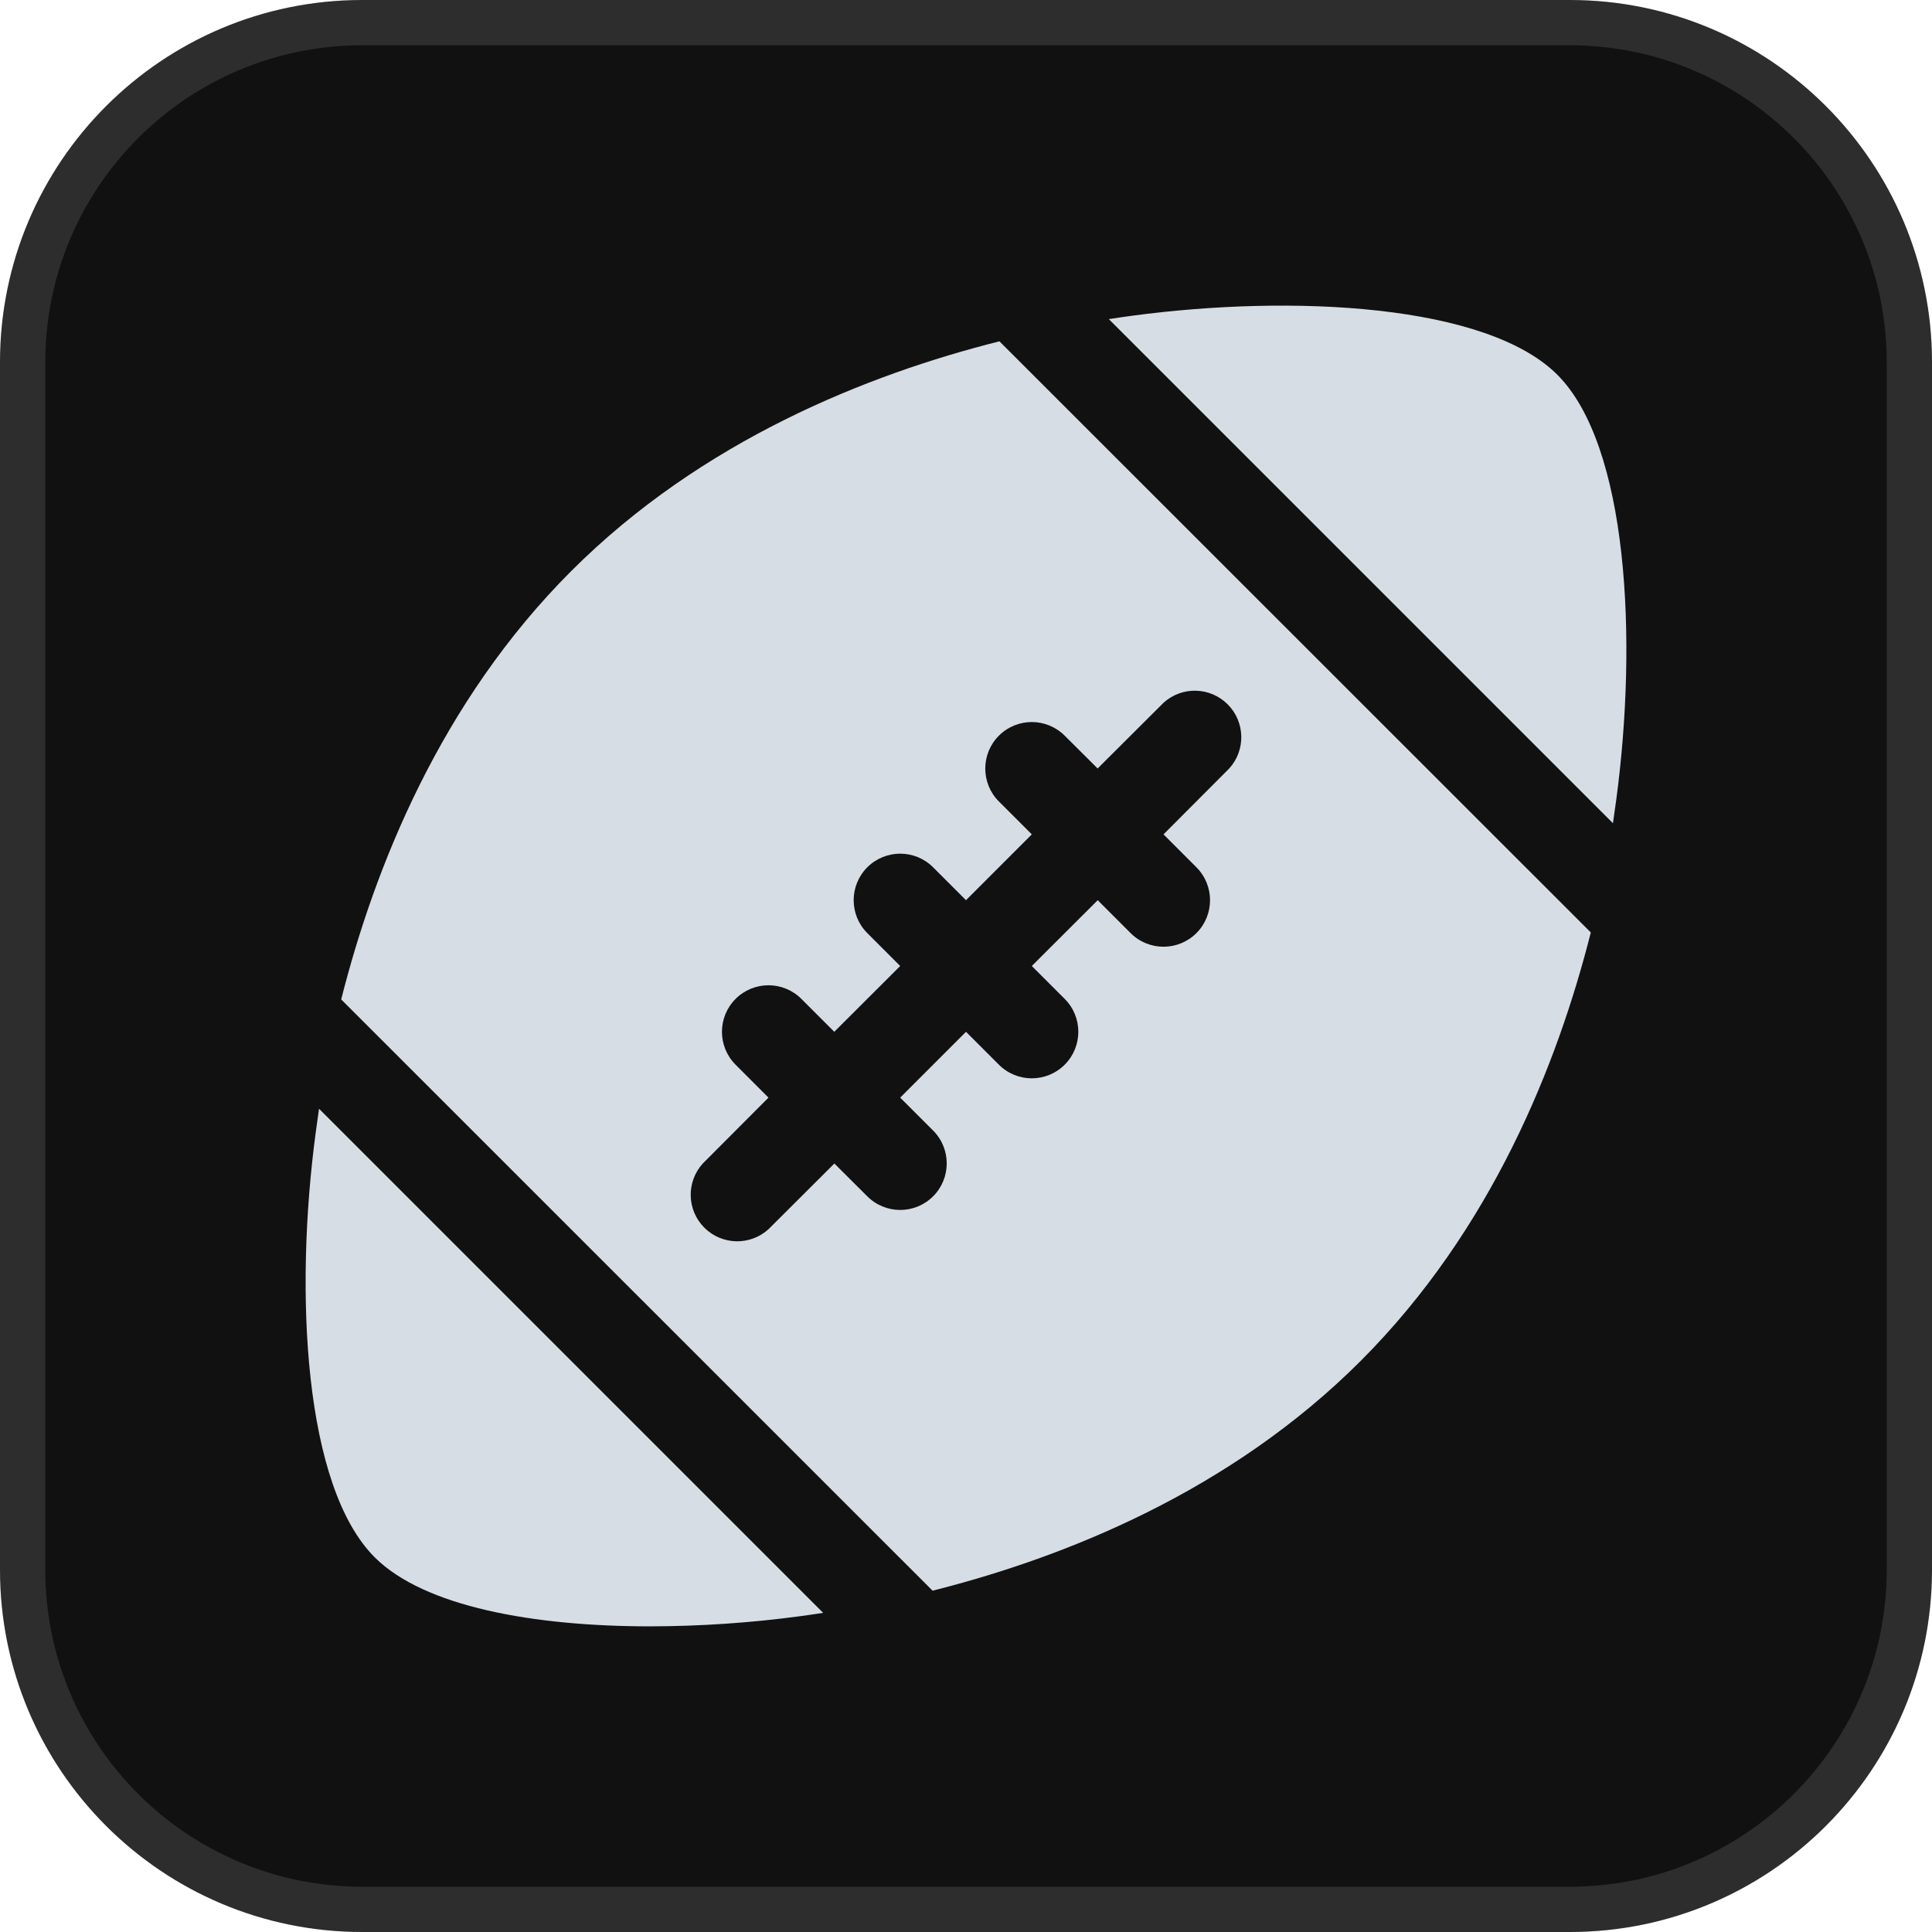
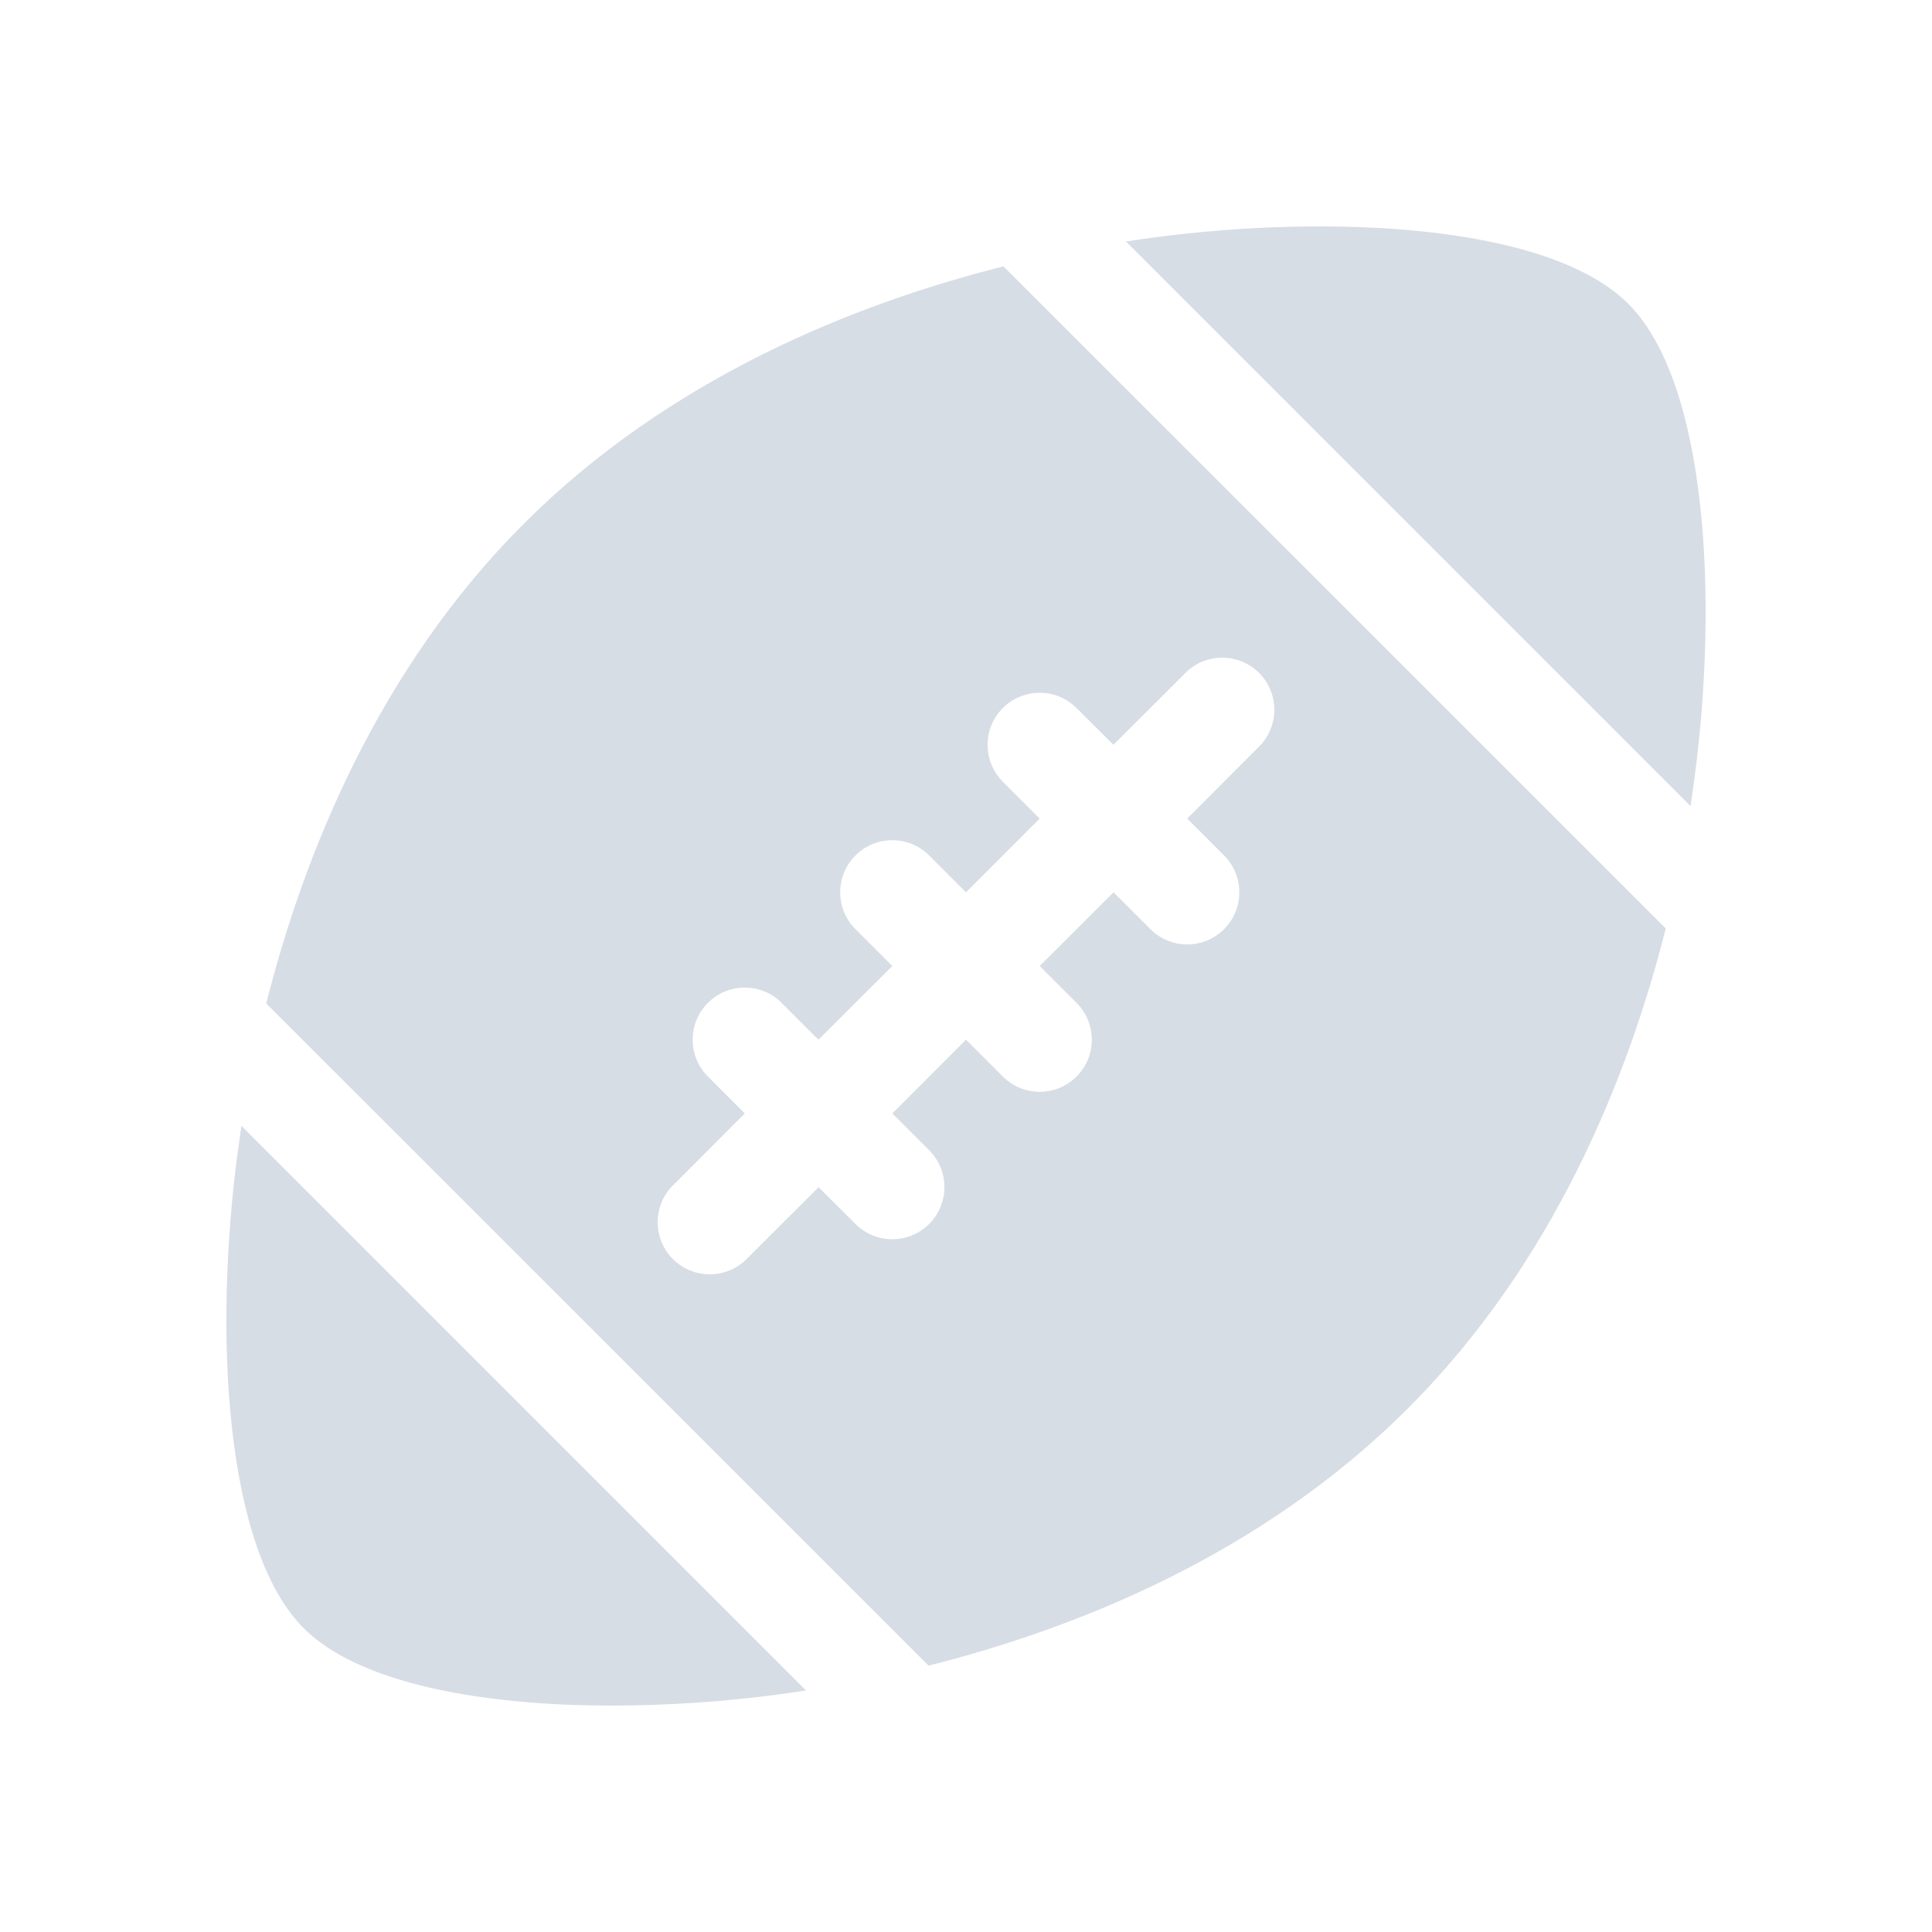
<svg xmlns="http://www.w3.org/2000/svg" viewBox="0 0 64 64" fill="none">
-   <rect width="64" height="64" rx="12" fill="#111111" />
-   <rect x="0.75" y="0.75" width="62.5" height="62.5" rx="11.25" fill="none" stroke="rgba(255,255,255,0.12)" stroke-width="1.5" />
-   <svg x="7" y="7" width="50" height="50" viewBox="0 0 512 512" preserveAspectRatio="xMidYMid meet">
+   <svg x="4" y="4" width="56" height="56" viewBox="0 0 512 512" preserveAspectRatio="xMidYMid meet">
    <path fill="#d7dde5" d="M122.06,122.06c-44.37,44.37-66.71,100.61-78,145.28L244.66,467.9c44.67-11.25,100.91-33.59,145.28-78s66.71-100.61,78-145.28L267.34,44.1C222.67,55.35,166.43,77.69,122.06,122.06ZM378.79,378.78h0ZM300.65,189,323,166.71A15.78,15.78,0,0,1,345.29,189L323,211.35l11.16,11.17a15.78,15.78,0,0,1-22.32,22.32l-11.16-11.16L278.32,256l11.16,11.16a15.78,15.78,0,1,1-22.32,22.32L256,278.32l-22.32,22.33,11.16,11.16a15.78,15.78,0,1,1-22.32,22.32L211.35,323,189,345.29A15.78,15.78,0,0,1,166.71,323L189,300.65l-11.16-11.17a15.78,15.78,0,0,1,22.32-22.32l11.16,11.16L233.68,256l-11.16-11.16a15.78,15.78,0,1,1,22.32-22.32L256,233.68l22.32-22.33-11.16-11.16a15.78,15.78,0,0,1,22.32-22.32Z" />
    <path fill="#d7dde5" d="M476.57,199.63c7.31-54.53,4-120.26-20-144.21s-89.68-27.3-144.21-20c-2.51.34-5.16.72-7.91,1.15l171,171C475.85,204.79,476.23,202.14,476.57,199.63Z" />
    <path fill="#d7dde5" d="M35.43,312.37c-7.31,54.53-4,120.26,20,144.21C72.17,473.33,109.34,480,148.84,480a387,387,0,0,0,50.79-3.43c2.51-.34,5.16-.72,7.91-1.15l-171-171C36.15,307.21,35.77,309.86,35.43,312.37Z" />
  </svg>
</svg>
